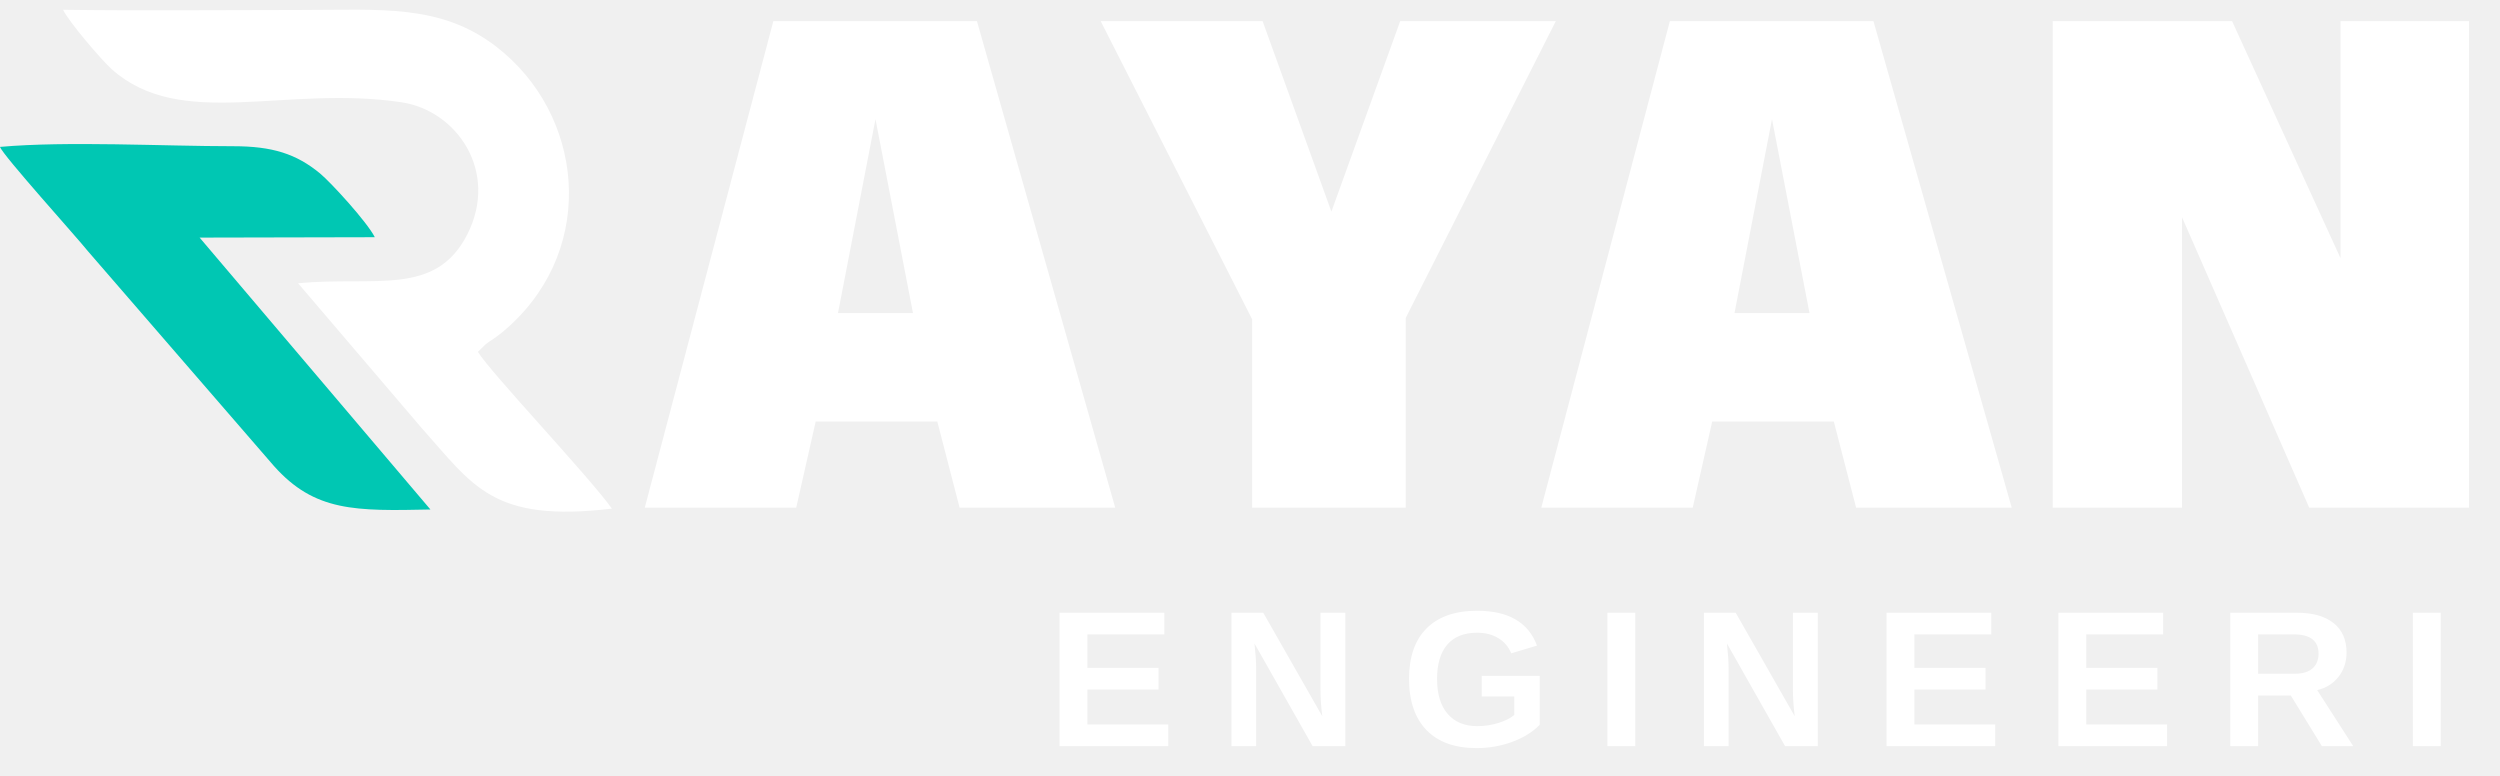
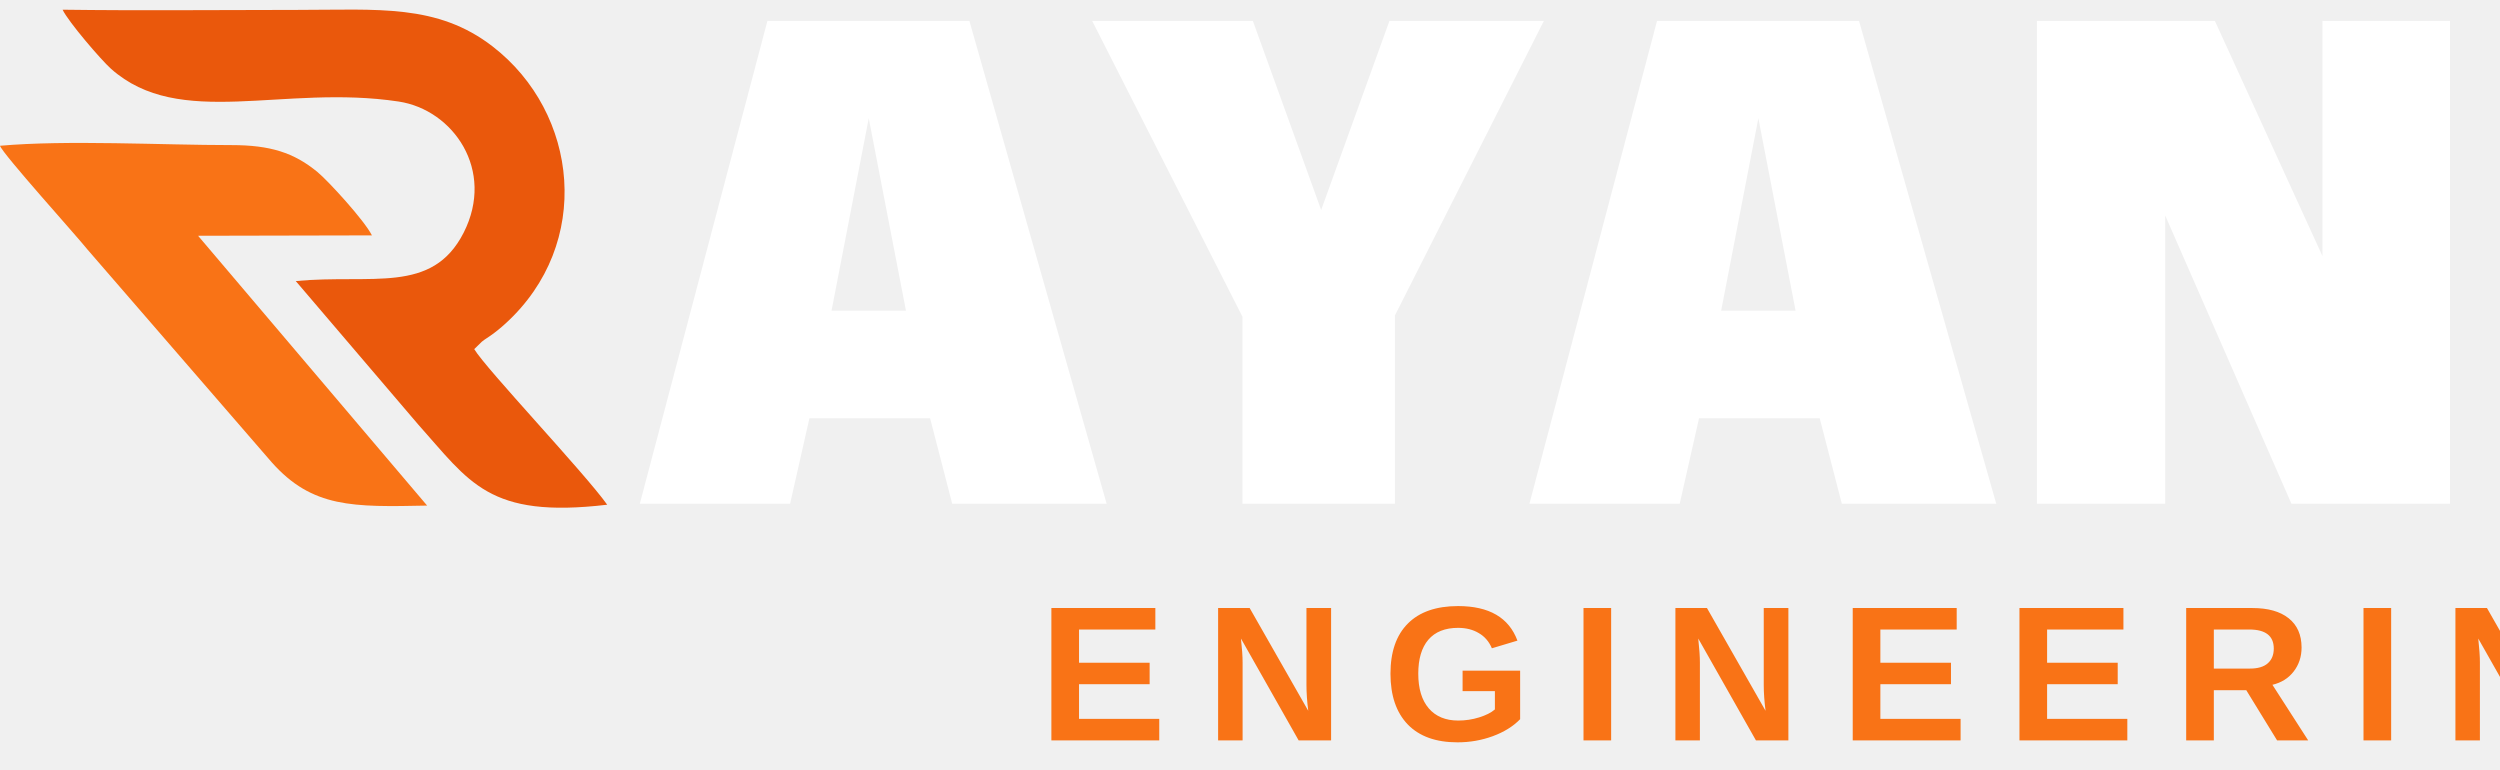
- <svg xmlns="http://www.w3.org/2000/svg" viewBox="0 0 258 80" width="100%" height="100%">
+ <svg xmlns="http://www.w3.org/2000/svg" viewBox="0 0 260 80" width="100%" height="100%">
  <g id="rayan-mark">
-     <path d="M 30.76 29.23 L 43.46 44.11 C 48.84 50.12 50.78 53.96 63.15 52.49 C 60.77 49.15 50.55 38.37 49.32 36.31 L 50.12 35.53 C 50.55 35.19 50.55 35.24 50.98 34.93 C 51.57 34.52 52.10 34.08 52.58 33.64 C 61.67 25.36 60.20 11.75 51.22 4.82 C 45.46 0.38 39.29 1.03 30.96 1.03 C 22.83 1.03 14.63 1.12 6.51 1.01 C 7.09 2.24 10.50 6.22 11.54 7.15 C 18.68 13.51 29.45 8.74 41.46 10.56 C 47.14 11.42 51.52 17.71 48.22 24.20 C 44.94 30.64 38.68 28.48 30.76 29.23" fill="#ffffff" fill-rule="evenodd" />
-     <path d="M 44.42 52.58 L 20.60 24.52 L 38.68 24.48 C 37.90 22.92 34.13 18.81 33.04 17.91 C 30.58 15.87 28.09 15.09 24.09 15.09 C 16.78 15.09 7.00 14.54 0.00 15.16 C 0.29 16.03 7.95 24.51 9.08 25.93 L 28.26 48.08 C 32.48 52.83 36.71 52.74 44.42 52.58" fill="rgb(0,199,179)" fill-rule="evenodd" />
+     <path d="M 30.76 29.23 L 43.46 44.11 C 48.84 50.12 50.78 53.96 63.15 52.49 C 60.77 49.15 50.55 38.37 49.32 36.31 L 50.12 35.53 C 50.55 35.19 50.55 35.24 50.98 34.93 C 51.57 34.52 52.10 34.08 52.58 33.64 C 61.67 25.36 60.20 11.75 51.22 4.82 C 45.46 0.38 39.29 1.03 30.96 1.03 C 22.83 1.03 14.63 1.12 6.51 1.01 C 7.09 2.24 10.50 6.22 11.54 7.15 C 18.68 13.51 29.45 8.74 41.46 10.56 C 47.14 11.42 51.52 17.71 48.22 24.20 C 44.94 30.64 38.68 28.48 30.76 29.23" fill="#ea580c" fill-rule="evenodd" />
+     <path d="M 44.42 52.58 L 20.60 24.52 L 38.68 24.48 C 37.90 22.92 34.13 18.81 33.04 17.91 C 30.58 15.87 28.09 15.09 24.09 15.09 C 16.78 15.09 7.00 14.54 0.00 15.16 C 0.29 16.03 7.95 24.51 9.08 25.93 L 28.26 48.08 C 32.48 52.83 36.71 52.74 44.42 52.58" fill="#f97316" fill-rule="evenodd" />
    <path d="M 96.73 43.50 L 84.18 43.50 L 82.17 52.39 L 66.54 52.39 L 79.81 2.18 L 100.82 2.18 L 115.09 52.39 L 99.03 52.39 Z Z M 90.35 12.30 L 86.48 32.31 L 94.22 32.31 Z Z M 145.07 32.81 L 145.07 52.39 L 129.22 52.39 L 129.22 32.95 L 113.59 2.18 L 130.30 2.18 L 137.40 21.84 L 144.50 2.18 L 160.56 2.18 Z Z M 189.25 43.50 L 176.70 43.50 L 174.69 52.39 L 159.06 52.39 L 172.33 2.18 L 193.34 2.18 L 207.61 52.39 L 191.55 52.39 Z Z M 182.87 12.30 L 179.00 32.31 L 186.74 32.31 Z Z M 254.80 2.18 L 254.80 52.39 L 238.31 52.39 L 225.18 22.41 L 225.18 52.39 L 211.84 52.39 L 211.84 2.18 L 230.35 2.18 L 241.54 26.64 L 241.54 2.18 Z" fill="#ffffff" fill-rule="nonzero" />
  </g>
-   <text x="108" y="77" font-family="'Outfit', 'Plus Jakarta Sans', Arial, sans-serif" font-weight="800" font-size="20" letter-spacing="0.22em" fill="#ffffff">ENGINEERING</text>
+   <text x="108" y="77" font-family="'Outfit', 'Plus Jakarta Sans', Arial, sans-serif" font-weight="800" font-size="20" letter-spacing="0.20em" fill="#f97316">ENGINEERING</text>
</svg>
